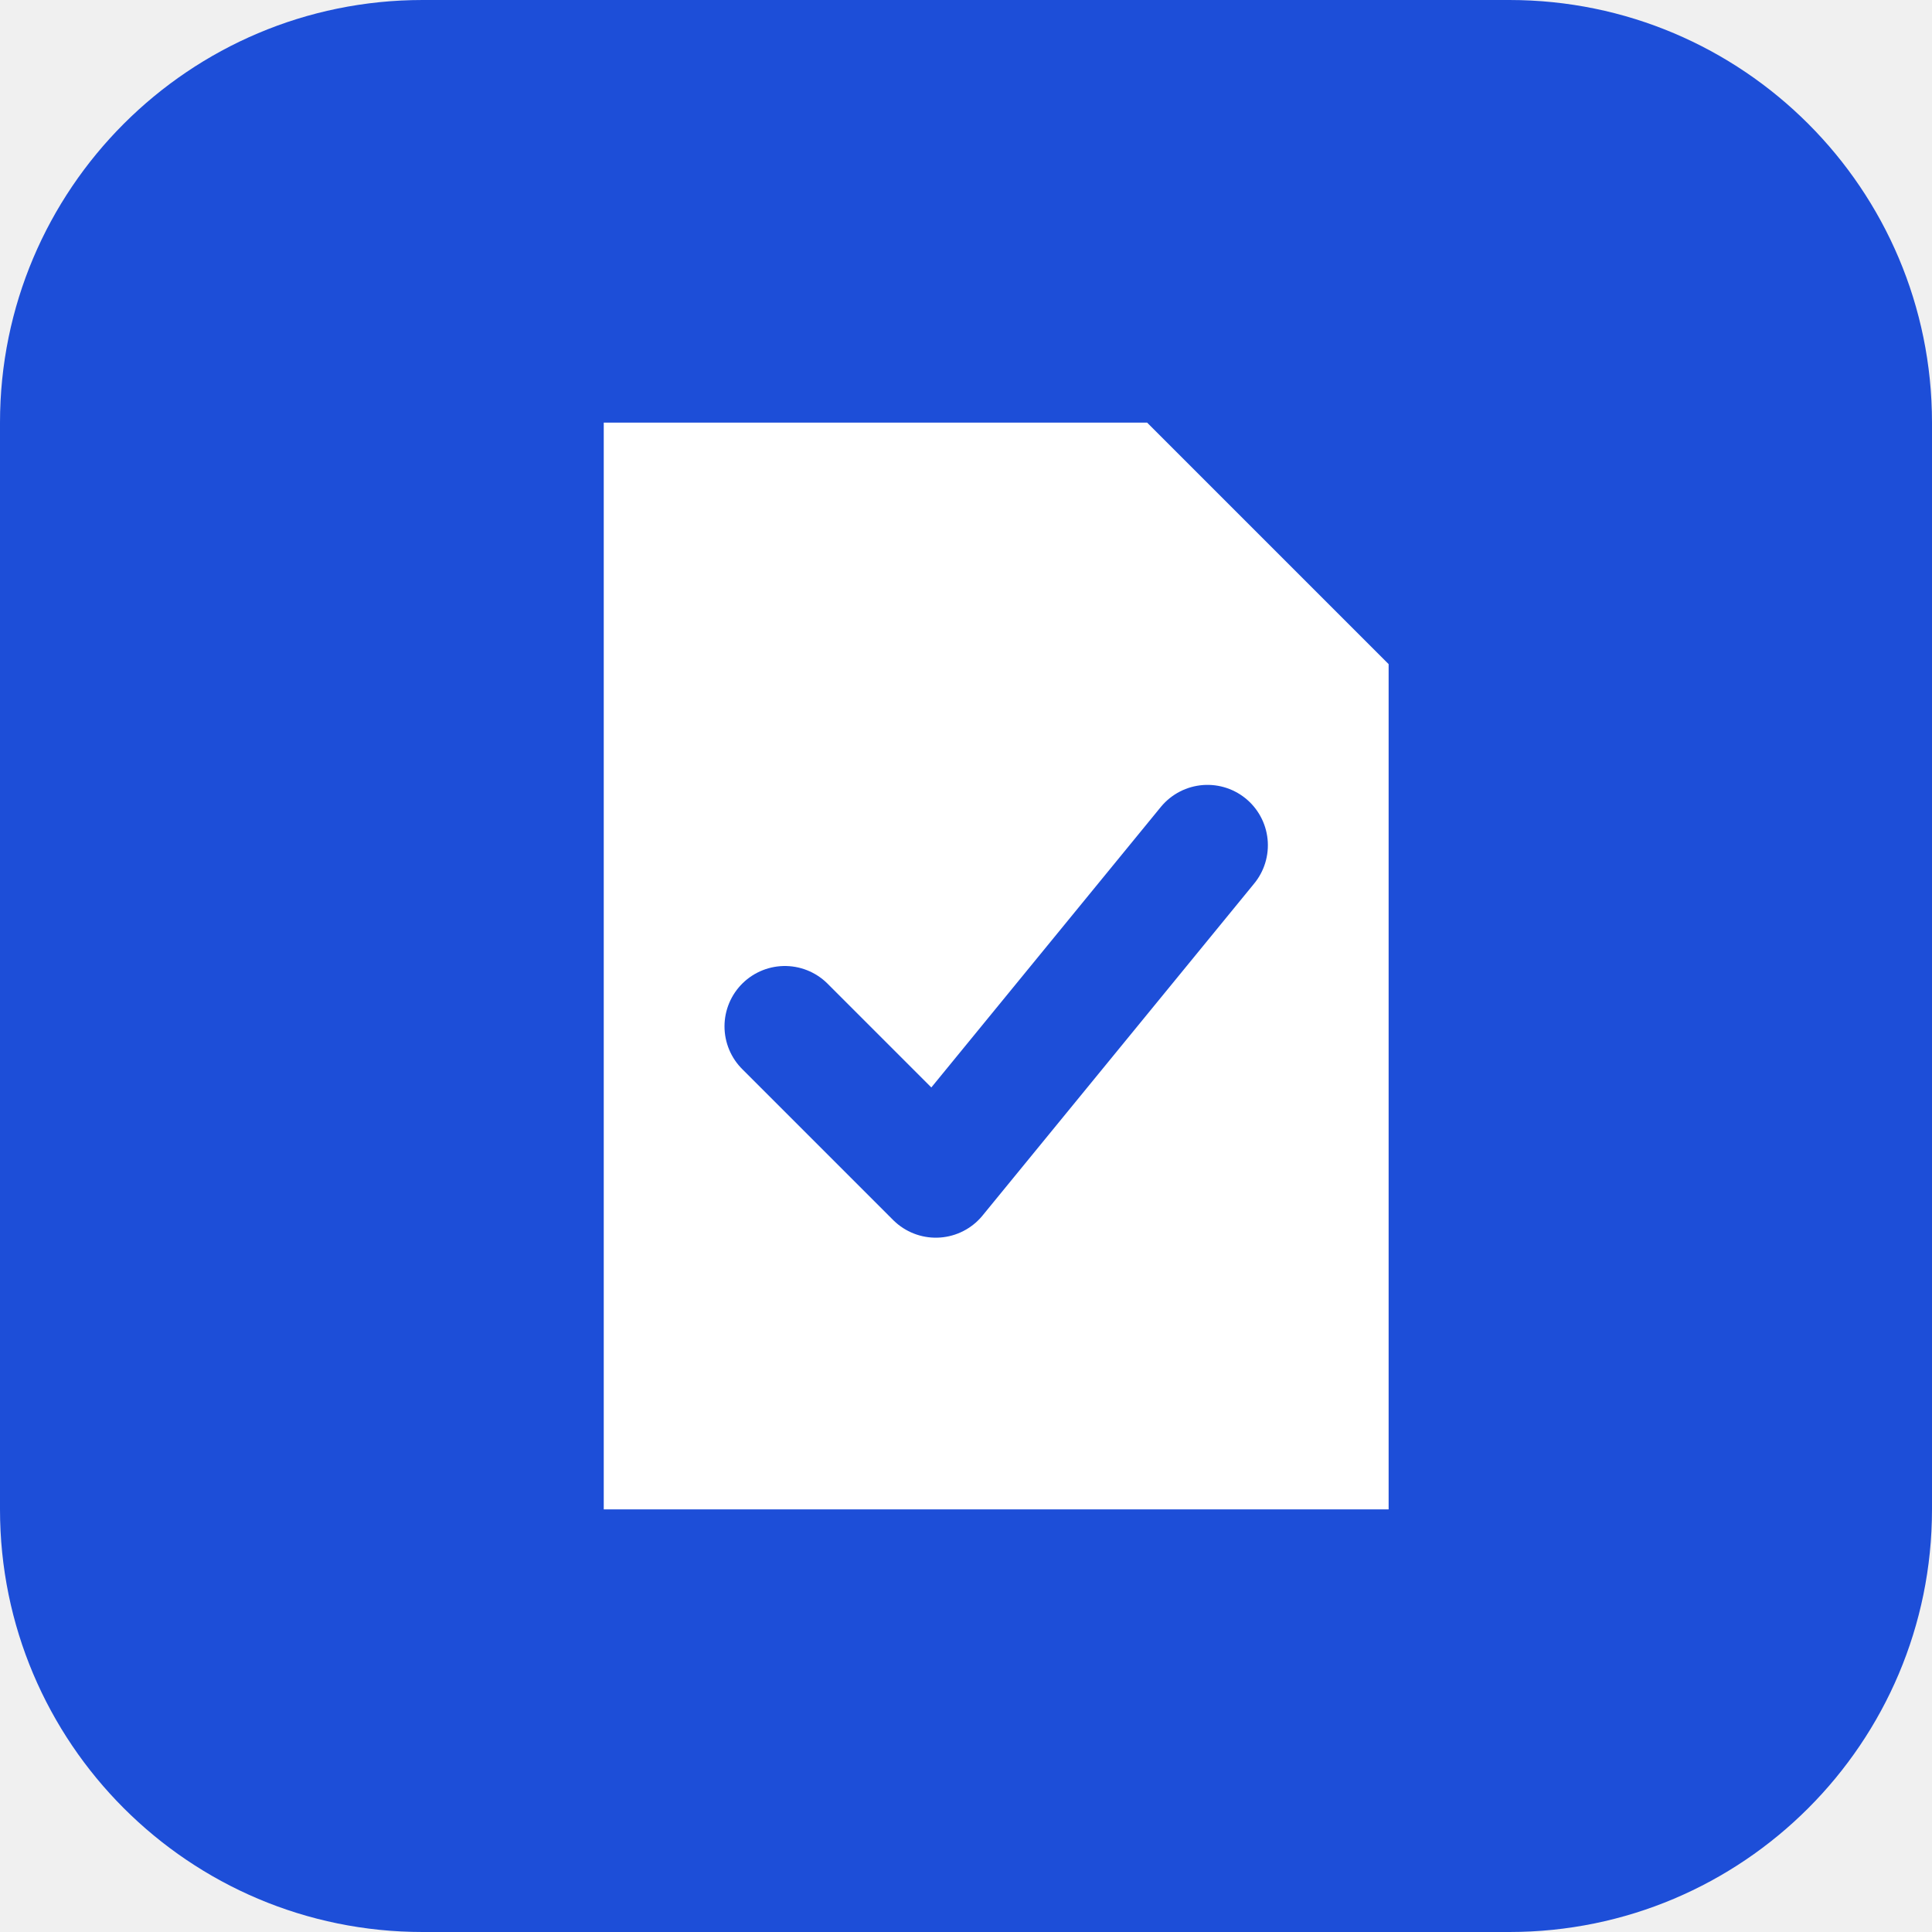
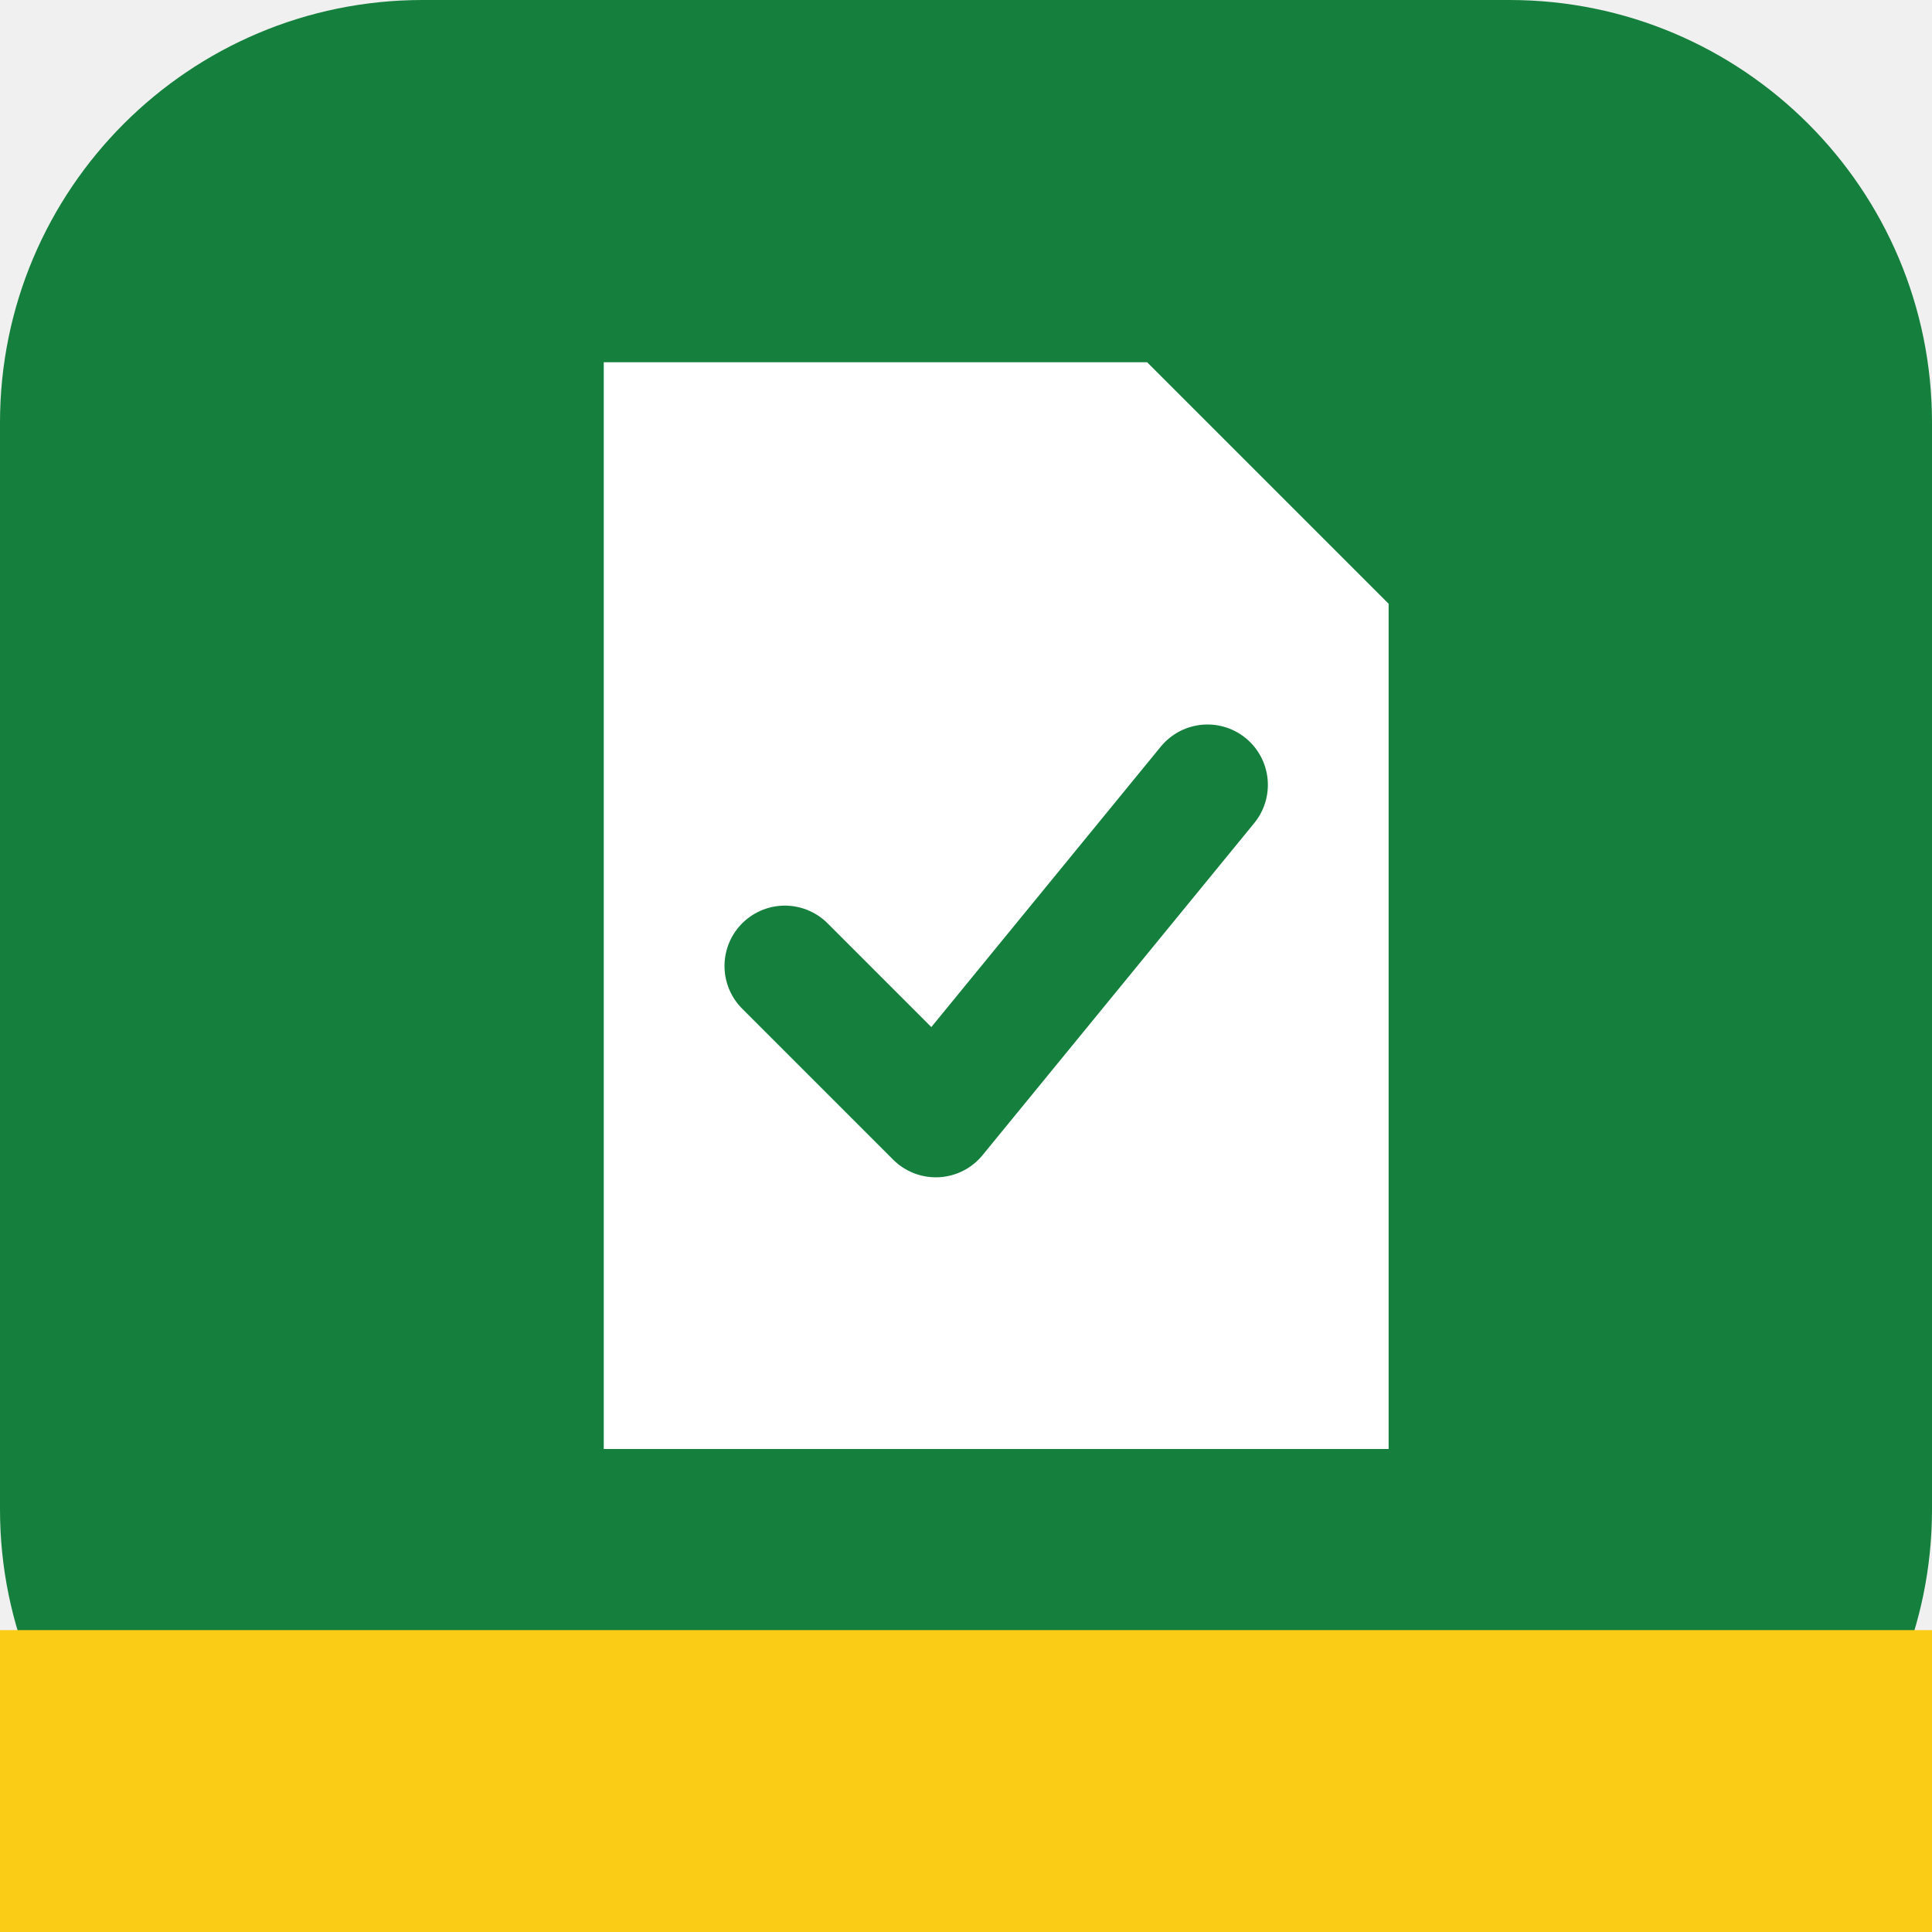
<svg xmlns="http://www.w3.org/2000/svg" viewBox="0 0 64 64">
-   <rect width="64" height="64" rx="14" fill="#1d4ed8" />
-   <path d="M20 14h18l8 8v28H20z" fill="#fff" />
-   <path d="M26 34l5 5 9-11" stroke="#1d4ed8" stroke-width="4" fill="none" stroke-linecap="round" stroke-linejoin="round" />
+   <rect width="64" height="64" rx="14" fill="#15803d" />
+   <rect y="54" width="64" height="10" rx="0" fill="#facc15" />
+   <path d="M20 12h18l8 8v28H20z" fill="#fff" />
+   <path d="M26 32l5 5 9-11" stroke="#15803d" stroke-width="4" fill="none" stroke-linecap="round" stroke-linejoin="round" />
</svg>
